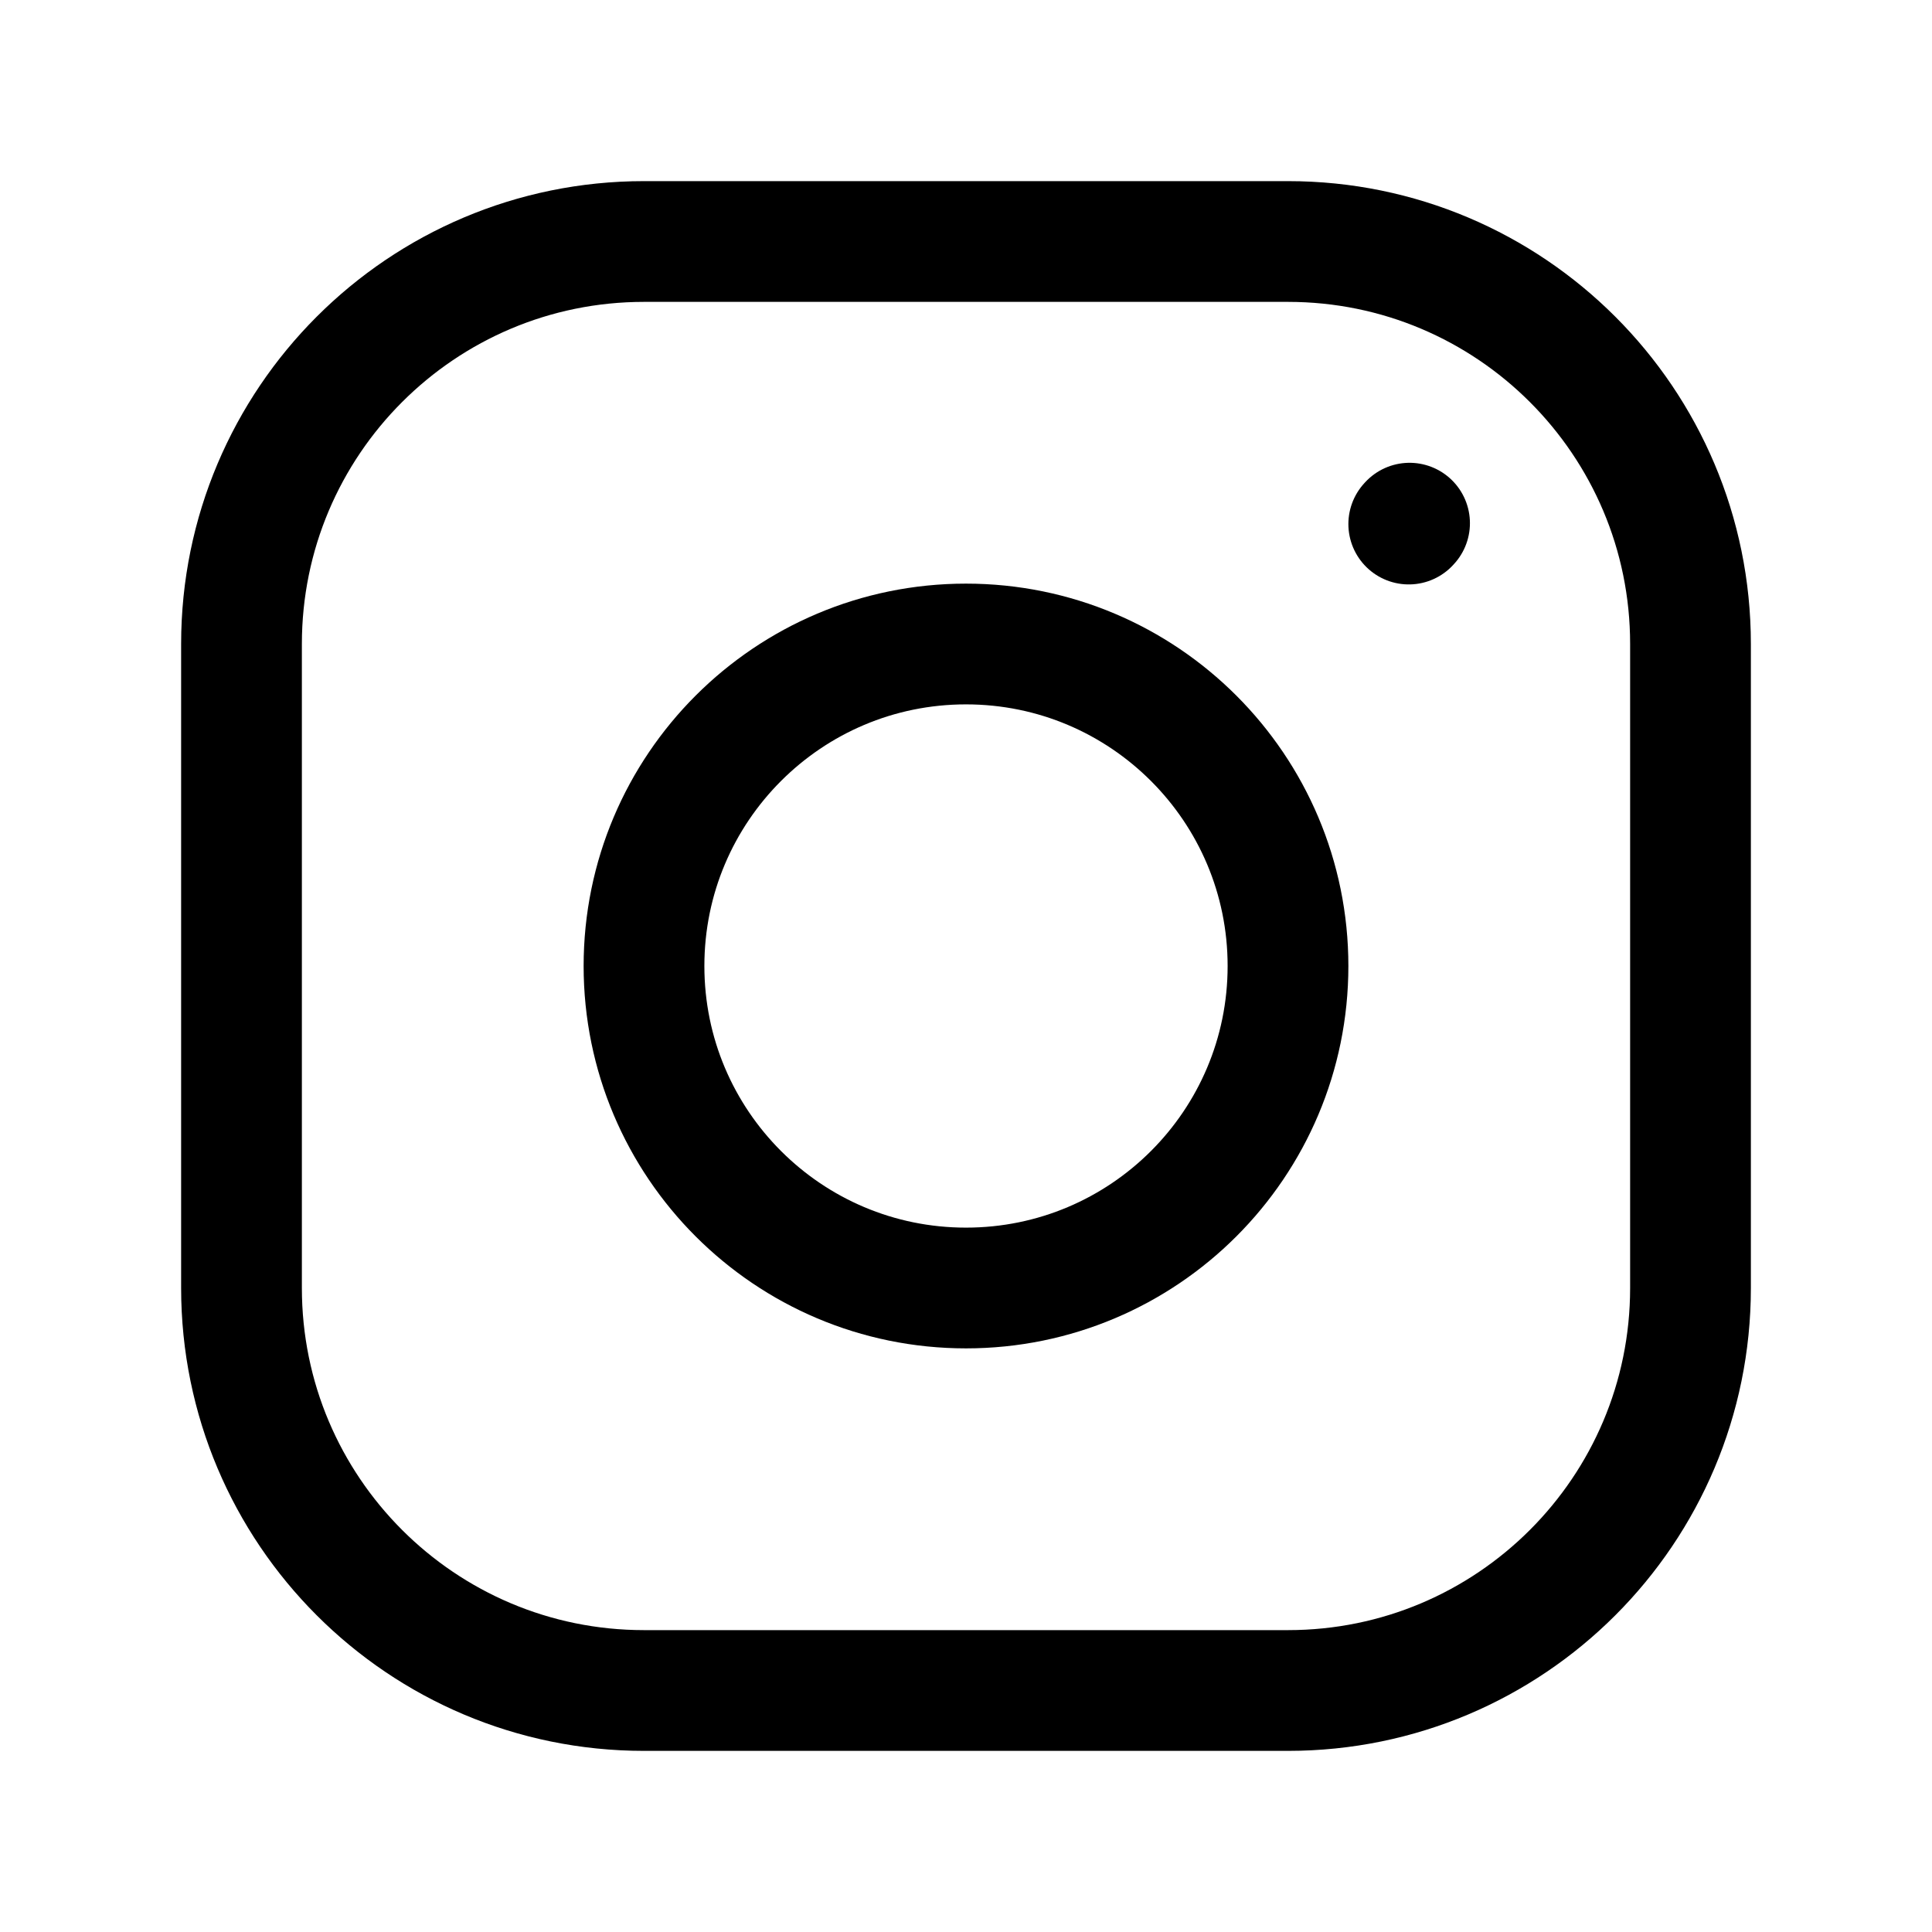
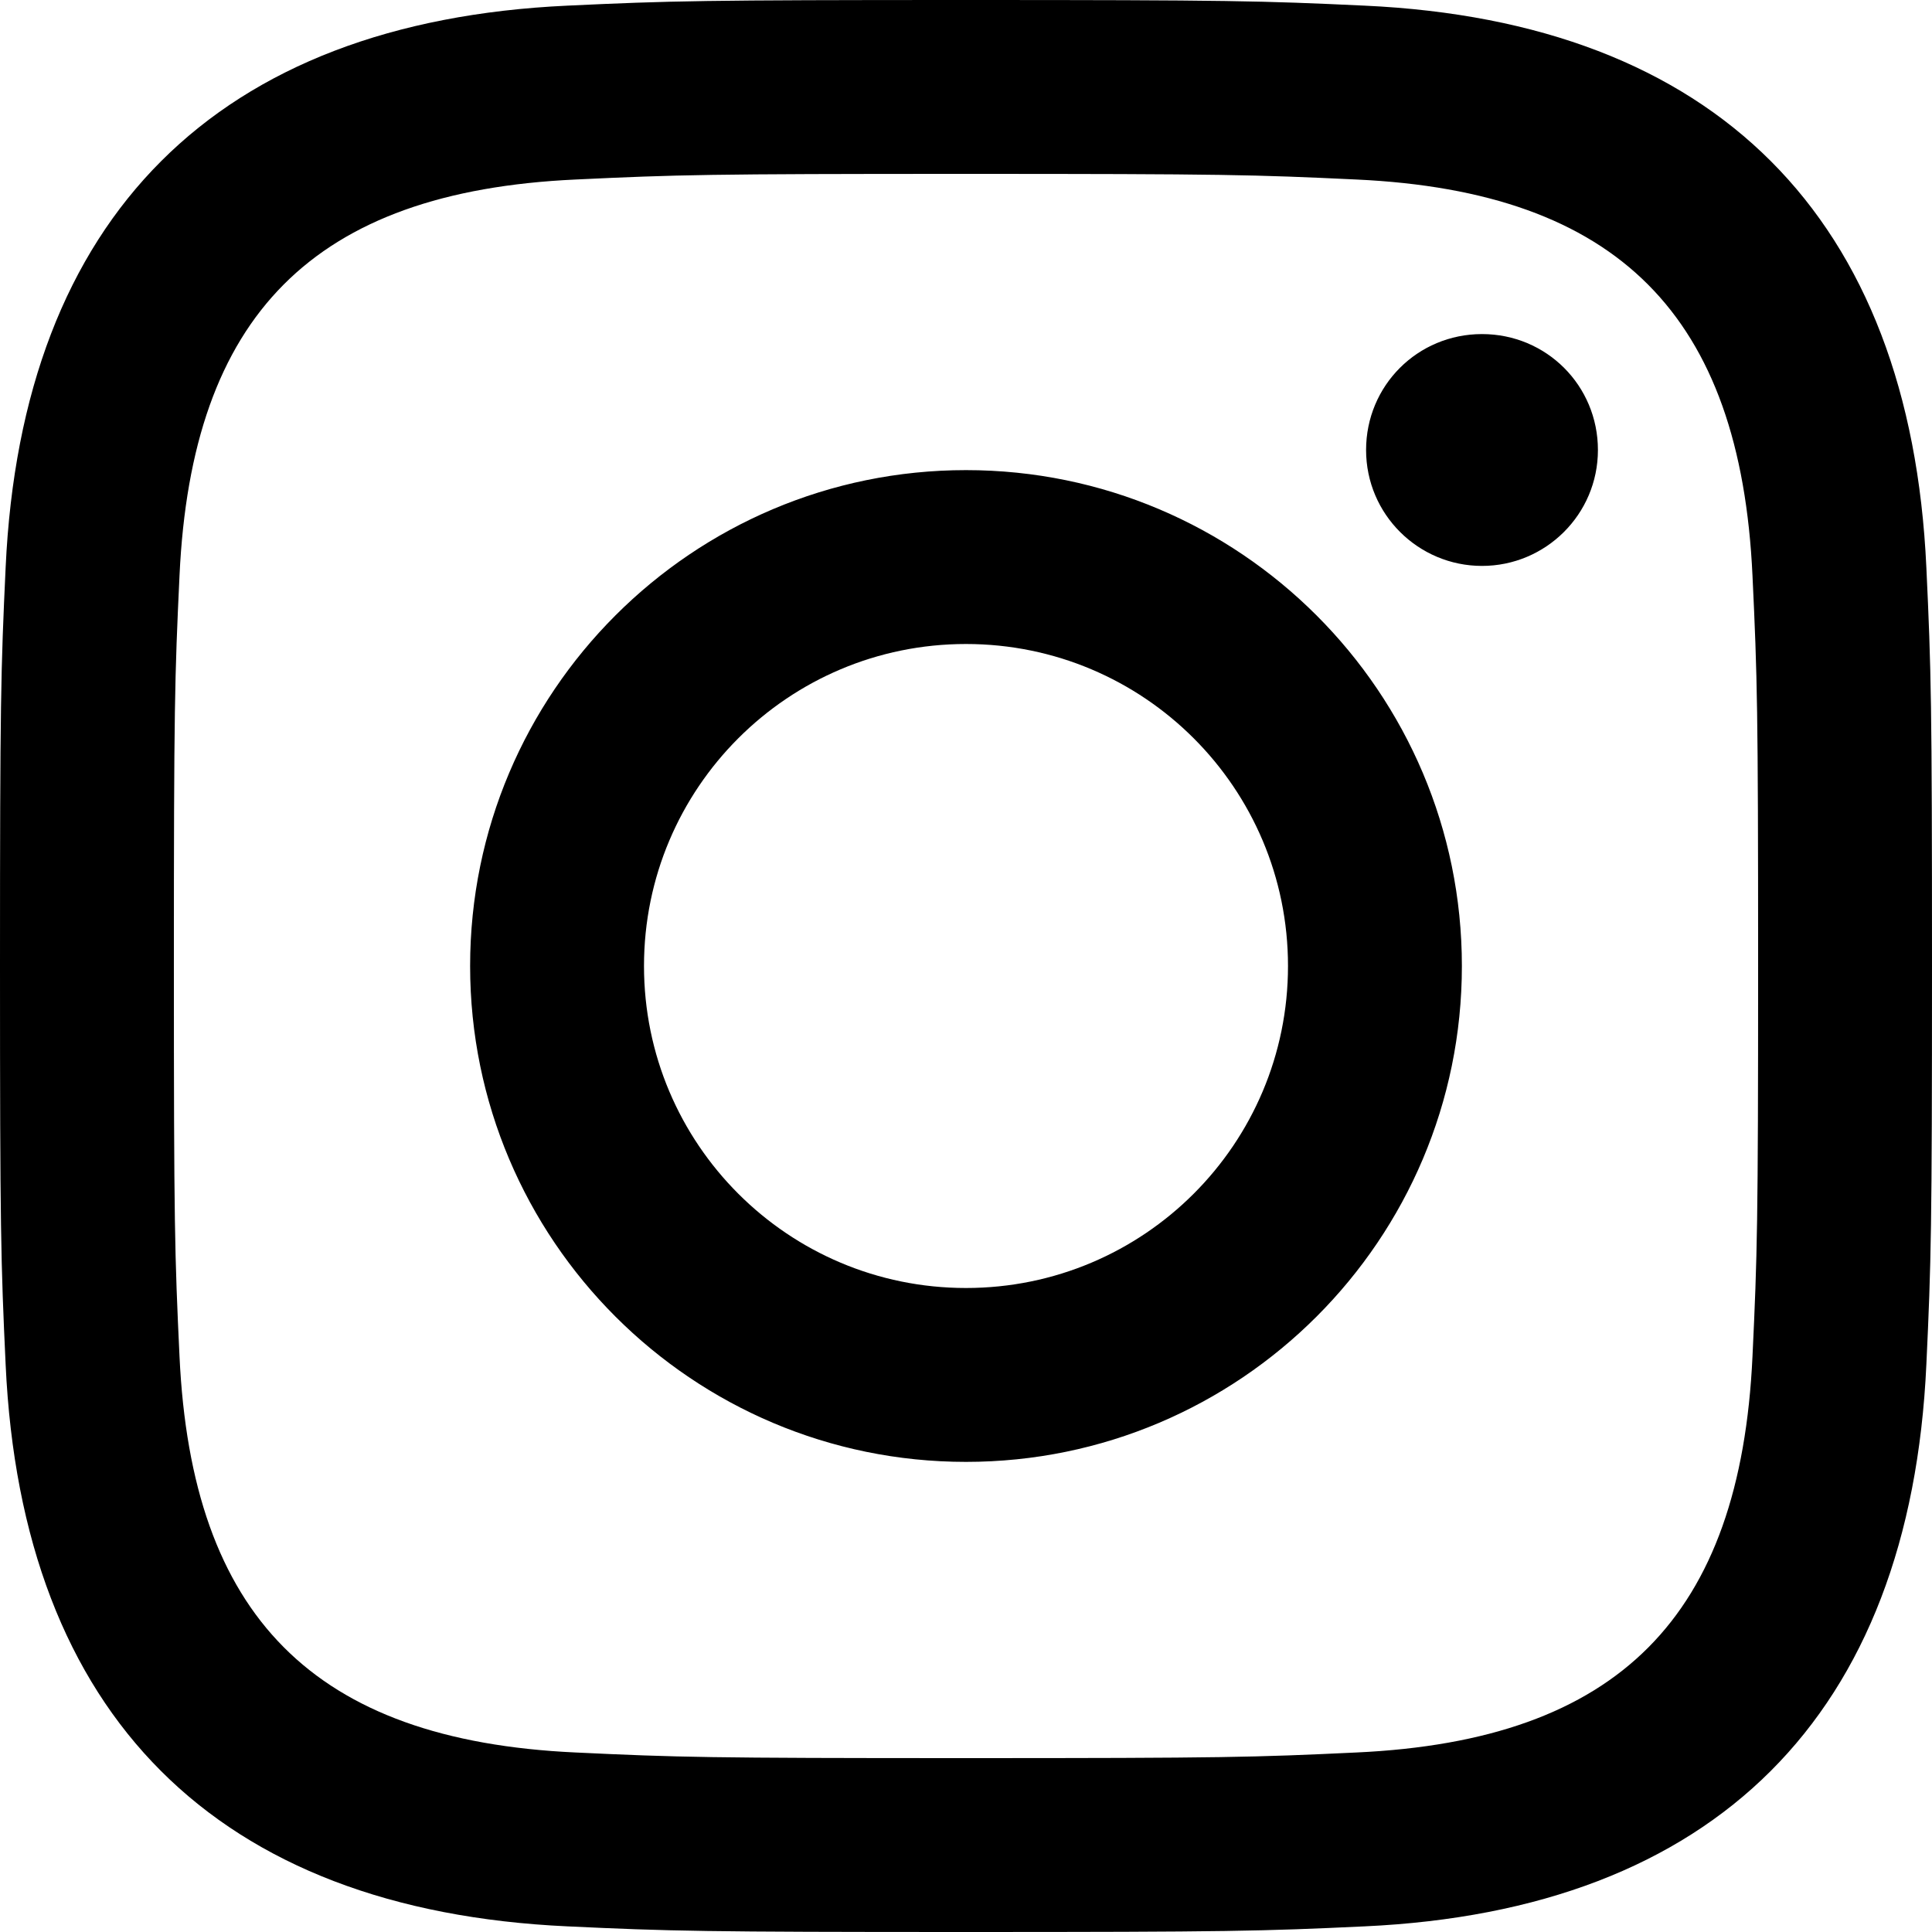
- <svg xmlns="http://www.w3.org/2000/svg" width="24px" height="24px" stroke-width="1.5" viewBox="0 0 24 24" fill="none" color="#000000">
-   <path d="M12 16a4 4 0 100-8 4 4 0 000 8z" stroke="#000000" stroke-width="1.5" stroke-linecap="round" stroke-linejoin="round" />
-   <path d="M3 16V8a5 5 0 015-5h8a5 5 0 015 5v8a5 5 0 01-5 5H8a5 5 0 01-5-5z" stroke="#000000" stroke-width="1.5" />
-   <path d="M17.5 6.51l.01-.011" stroke="#000000" stroke-width="1.5" stroke-linecap="round" stroke-linejoin="round" />
+ <svg xmlns="http://www.w3.org/2000/svg" id="Layer_1" data-name="Layer 1" width="24" height="24" viewBox="0 0 24 24">
+   <defs>
+     <style>
+       .cls-1 {
+         stroke-width: 0px;
+       }
+     </style>
+   </defs>
+   <path class="cls-1" d="m12,2.16c3.2,0,3.58.01,4.85.07,3.25.15,4.77,1.69,4.92,4.92.06,1.27.07,1.65.07,4.85s-.01,3.58-.07,4.85c-.15,3.23-1.66,4.77-4.92,4.92-1.27.06-1.64.07-4.85.07s-3.58-.01-4.85-.07c-3.26-.15-4.77-1.7-4.92-4.92-.06-1.27-.07-1.64-.07-4.85s.01-3.58.07-4.85c.15-3.23,1.66-4.77,4.92-4.92,1.27-.06,1.64-.07,4.85-.07Zm0-2.16c-3.26,0-3.67.01-4.95.07C2.7.27.27,2.69.07,7.05.01,8.33,0,8.74,0,12s.01,3.67.07,4.95c.2,4.36,2.62,6.78,6.98,6.98,1.28.06,1.69.07,4.95.07s3.67-.01,4.95-.07c4.35-.2,6.78-2.62,6.98-6.98.06-1.28.07-1.69.07-4.95s-.01-3.67-.07-4.95c-.2-4.35-2.62-6.78-6.98-6.98C15.67.01,15.26,0,12,0Zm0,5.84c-3.4,0-6.16,2.76-6.16,6.16s2.76,6.16,6.16,6.16,6.16-2.76,6.16-6.16-2.76-6.16-6.16-6.16Zm0,10.16c-2.21,0-4-1.79-4-4s1.79-4,4-4,4,1.79,4,4-1.79,4-4,4Zm6.41-11.85c-.8,0-1.44.64-1.44,1.44s.65,1.44,1.44,1.44,1.44-.64,1.44-1.44-.64-1.44-1.44-1.44Z" />
</svg>
